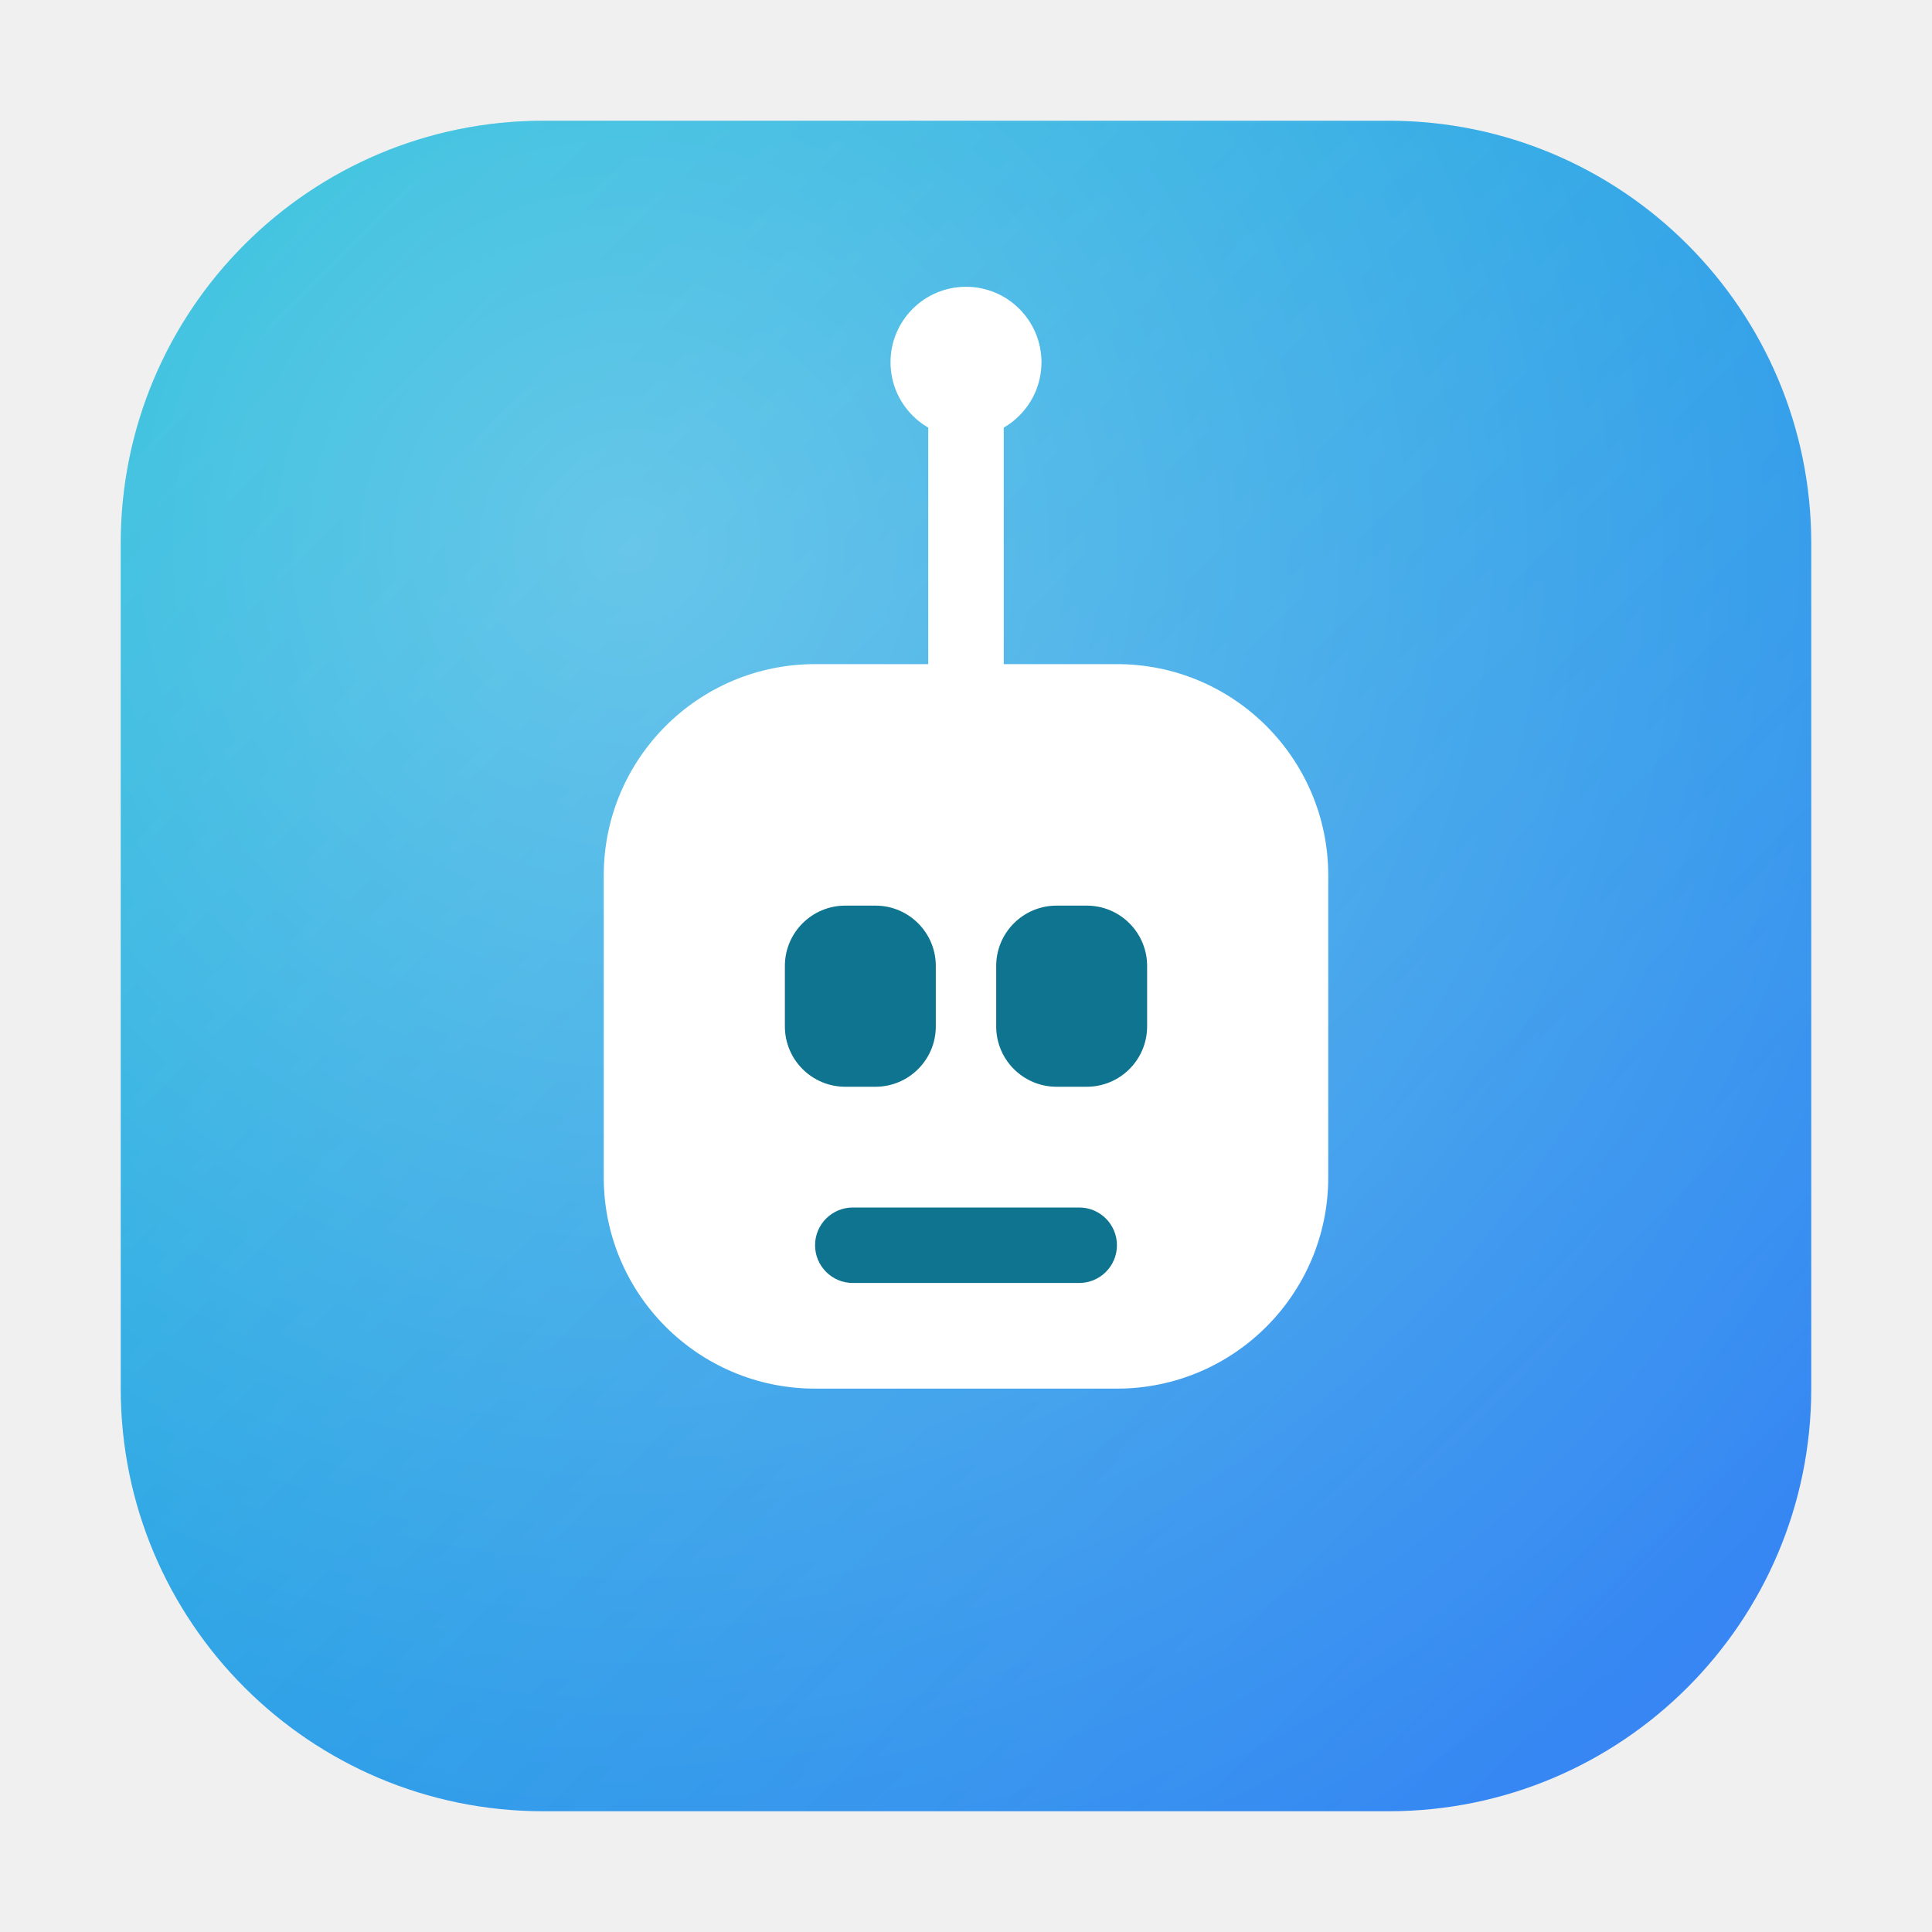
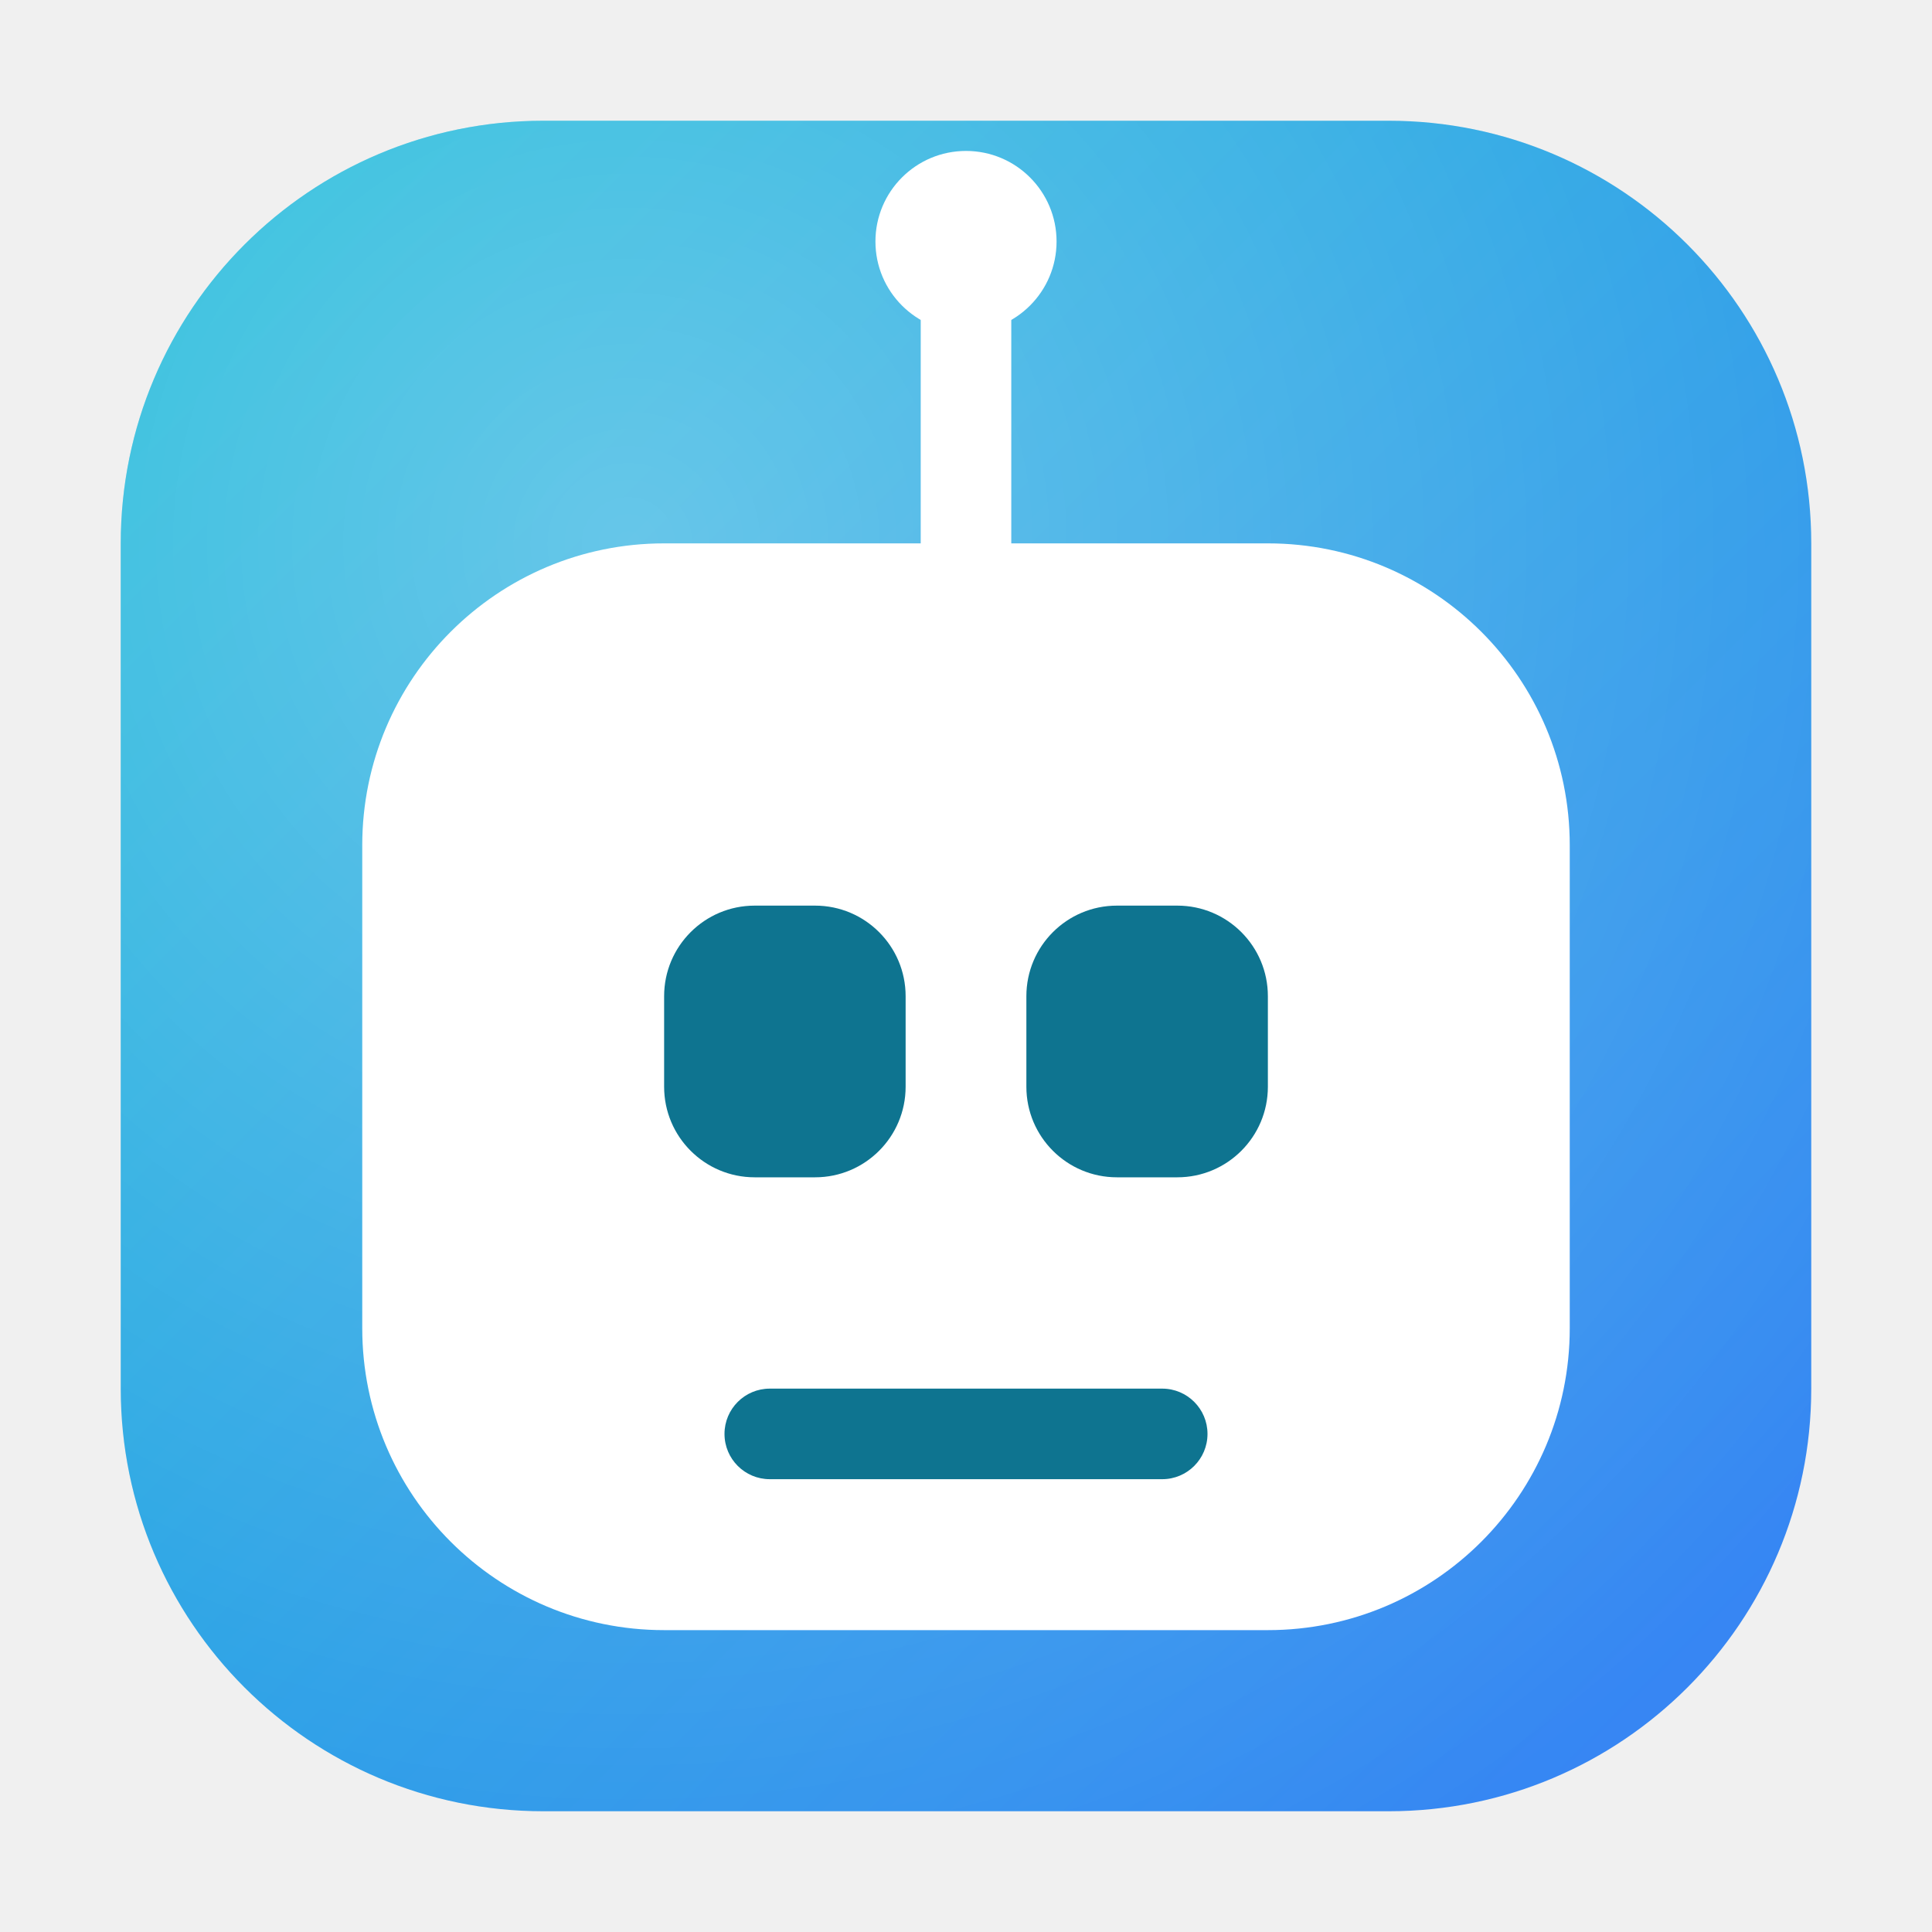
<svg xmlns="http://www.w3.org/2000/svg" width="64" height="64" viewBox="0 0 64 64">
  <defs>
    <linearGradient id="b28" x1="0" y1="0" x2="1" y2="1">
      <stop offset="0%" stop-color="#06B6D4" />
      <stop offset="100%" stop-color="#3B82F6" />
    </linearGradient>
    <radialGradient id="g28" cx="0.3" cy="0.25" r="0.9">
      <stop offset="0%" stop-color="#FFFFFF" stop-opacity="0.35" />
      <stop offset="100%" stop-color="#FFFFFF" stop-opacity="0" />
    </radialGradient>
  </defs>
  <rect x="4" y="4" width="56" height="56" rx="14" fill="url(#b28)" />
  <rect x="4" y="4" width="56" height="56" rx="14" fill="url(#g28)" />
-   <line x1="32" y1="22" x2="32" y2="14" stroke="#FFFFFF" stroke-width="2.5" stroke-linecap="round" />
-   <circle cx="32" cy="12" r="2.5" fill="#FFFFFF" />
-   <rect x="20" y="22" width="24" height="24" rx="7" fill="#FFFFFF" />
-   <rect x="26" y="30" width="5" height="6" rx="2" fill="#0E7490" />
-   <rect x="33" y="30" width="5" height="6" rx="2" fill="#0E7490" />
-   <rect x="27" y="40" width="10" height="2.5" rx="1.25" fill="#0E7490" />
+   <line x1="32" y1="10" x2="32" y2="18" stroke="#FFFFFF" stroke-width="3" stroke-linecap="round" />
+   <circle cx="32" cy="8" r="3" fill="#FFFFFF" />
+   <rect x="12" y="18" width="40" height="36" rx="10" fill="#FFFFFF" />
+   <rect x="22" y="30" width="8" height="9" rx="3" fill="#0E7490" />
+   <rect x="34" y="30" width="8" height="9" rx="3" fill="#0E7490" />
+   <rect x="24" y="46" width="16" height="3" rx="1.5" fill="#0E7490" />
</svg>
